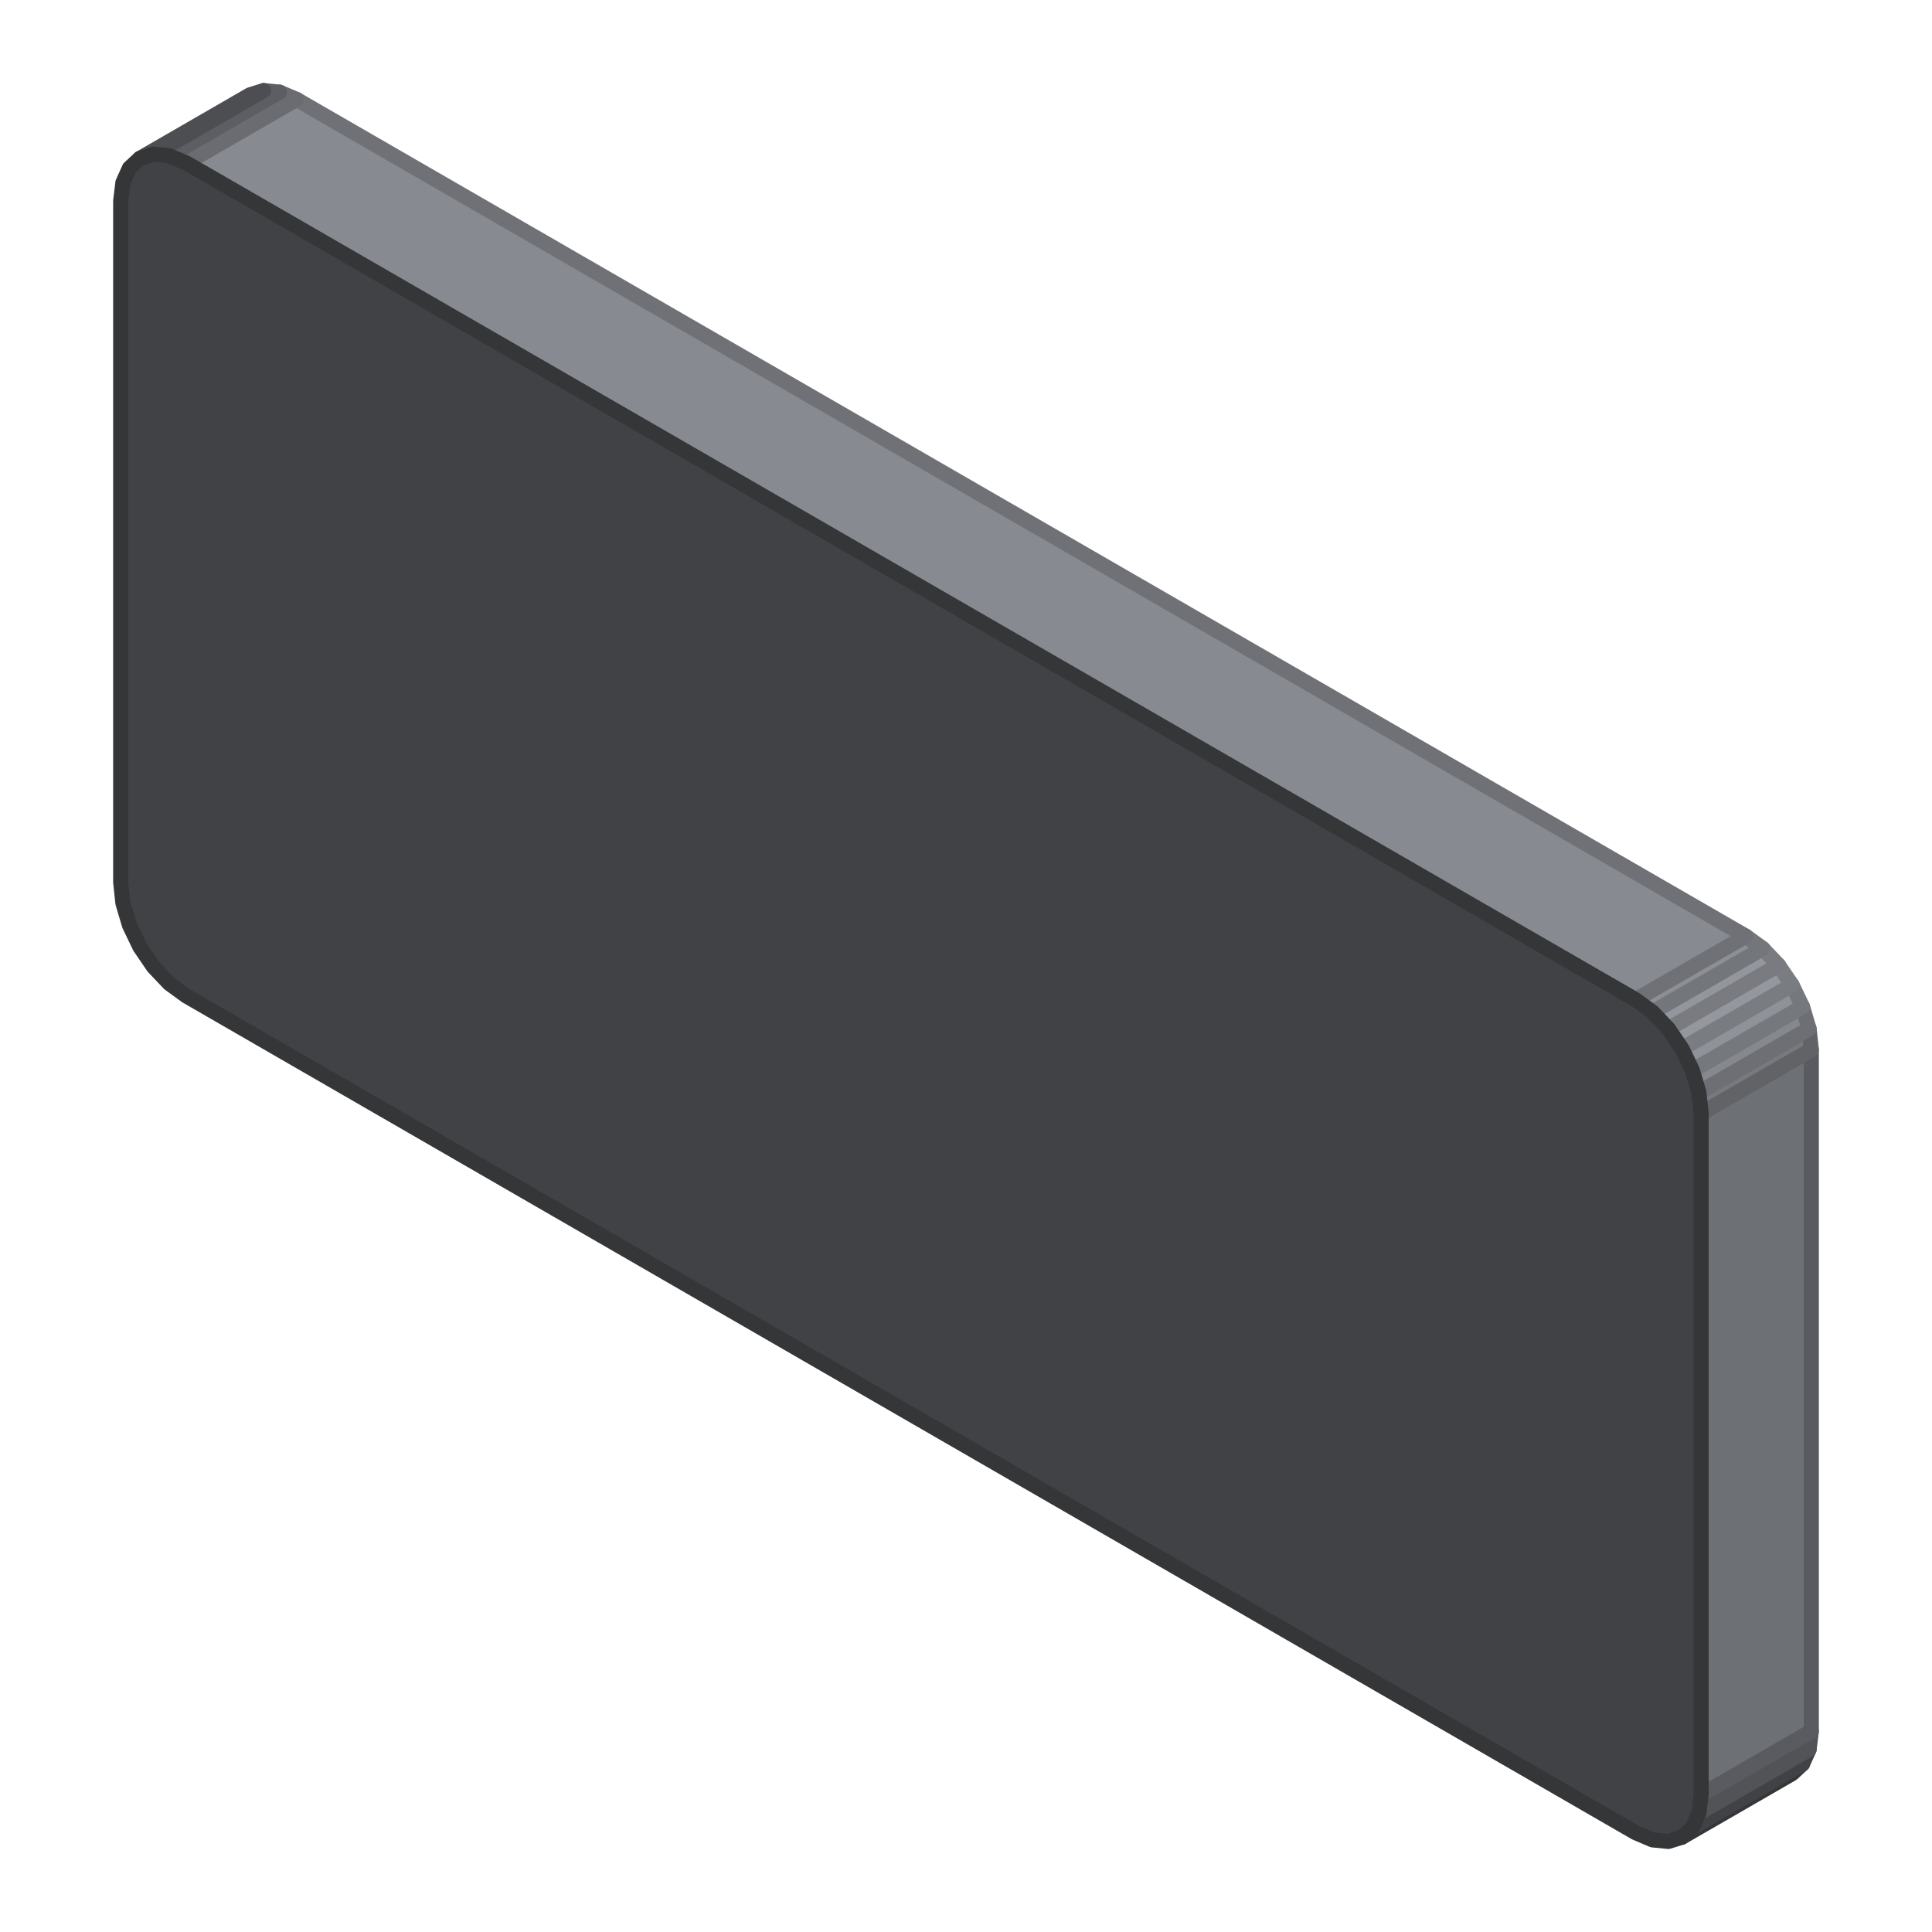
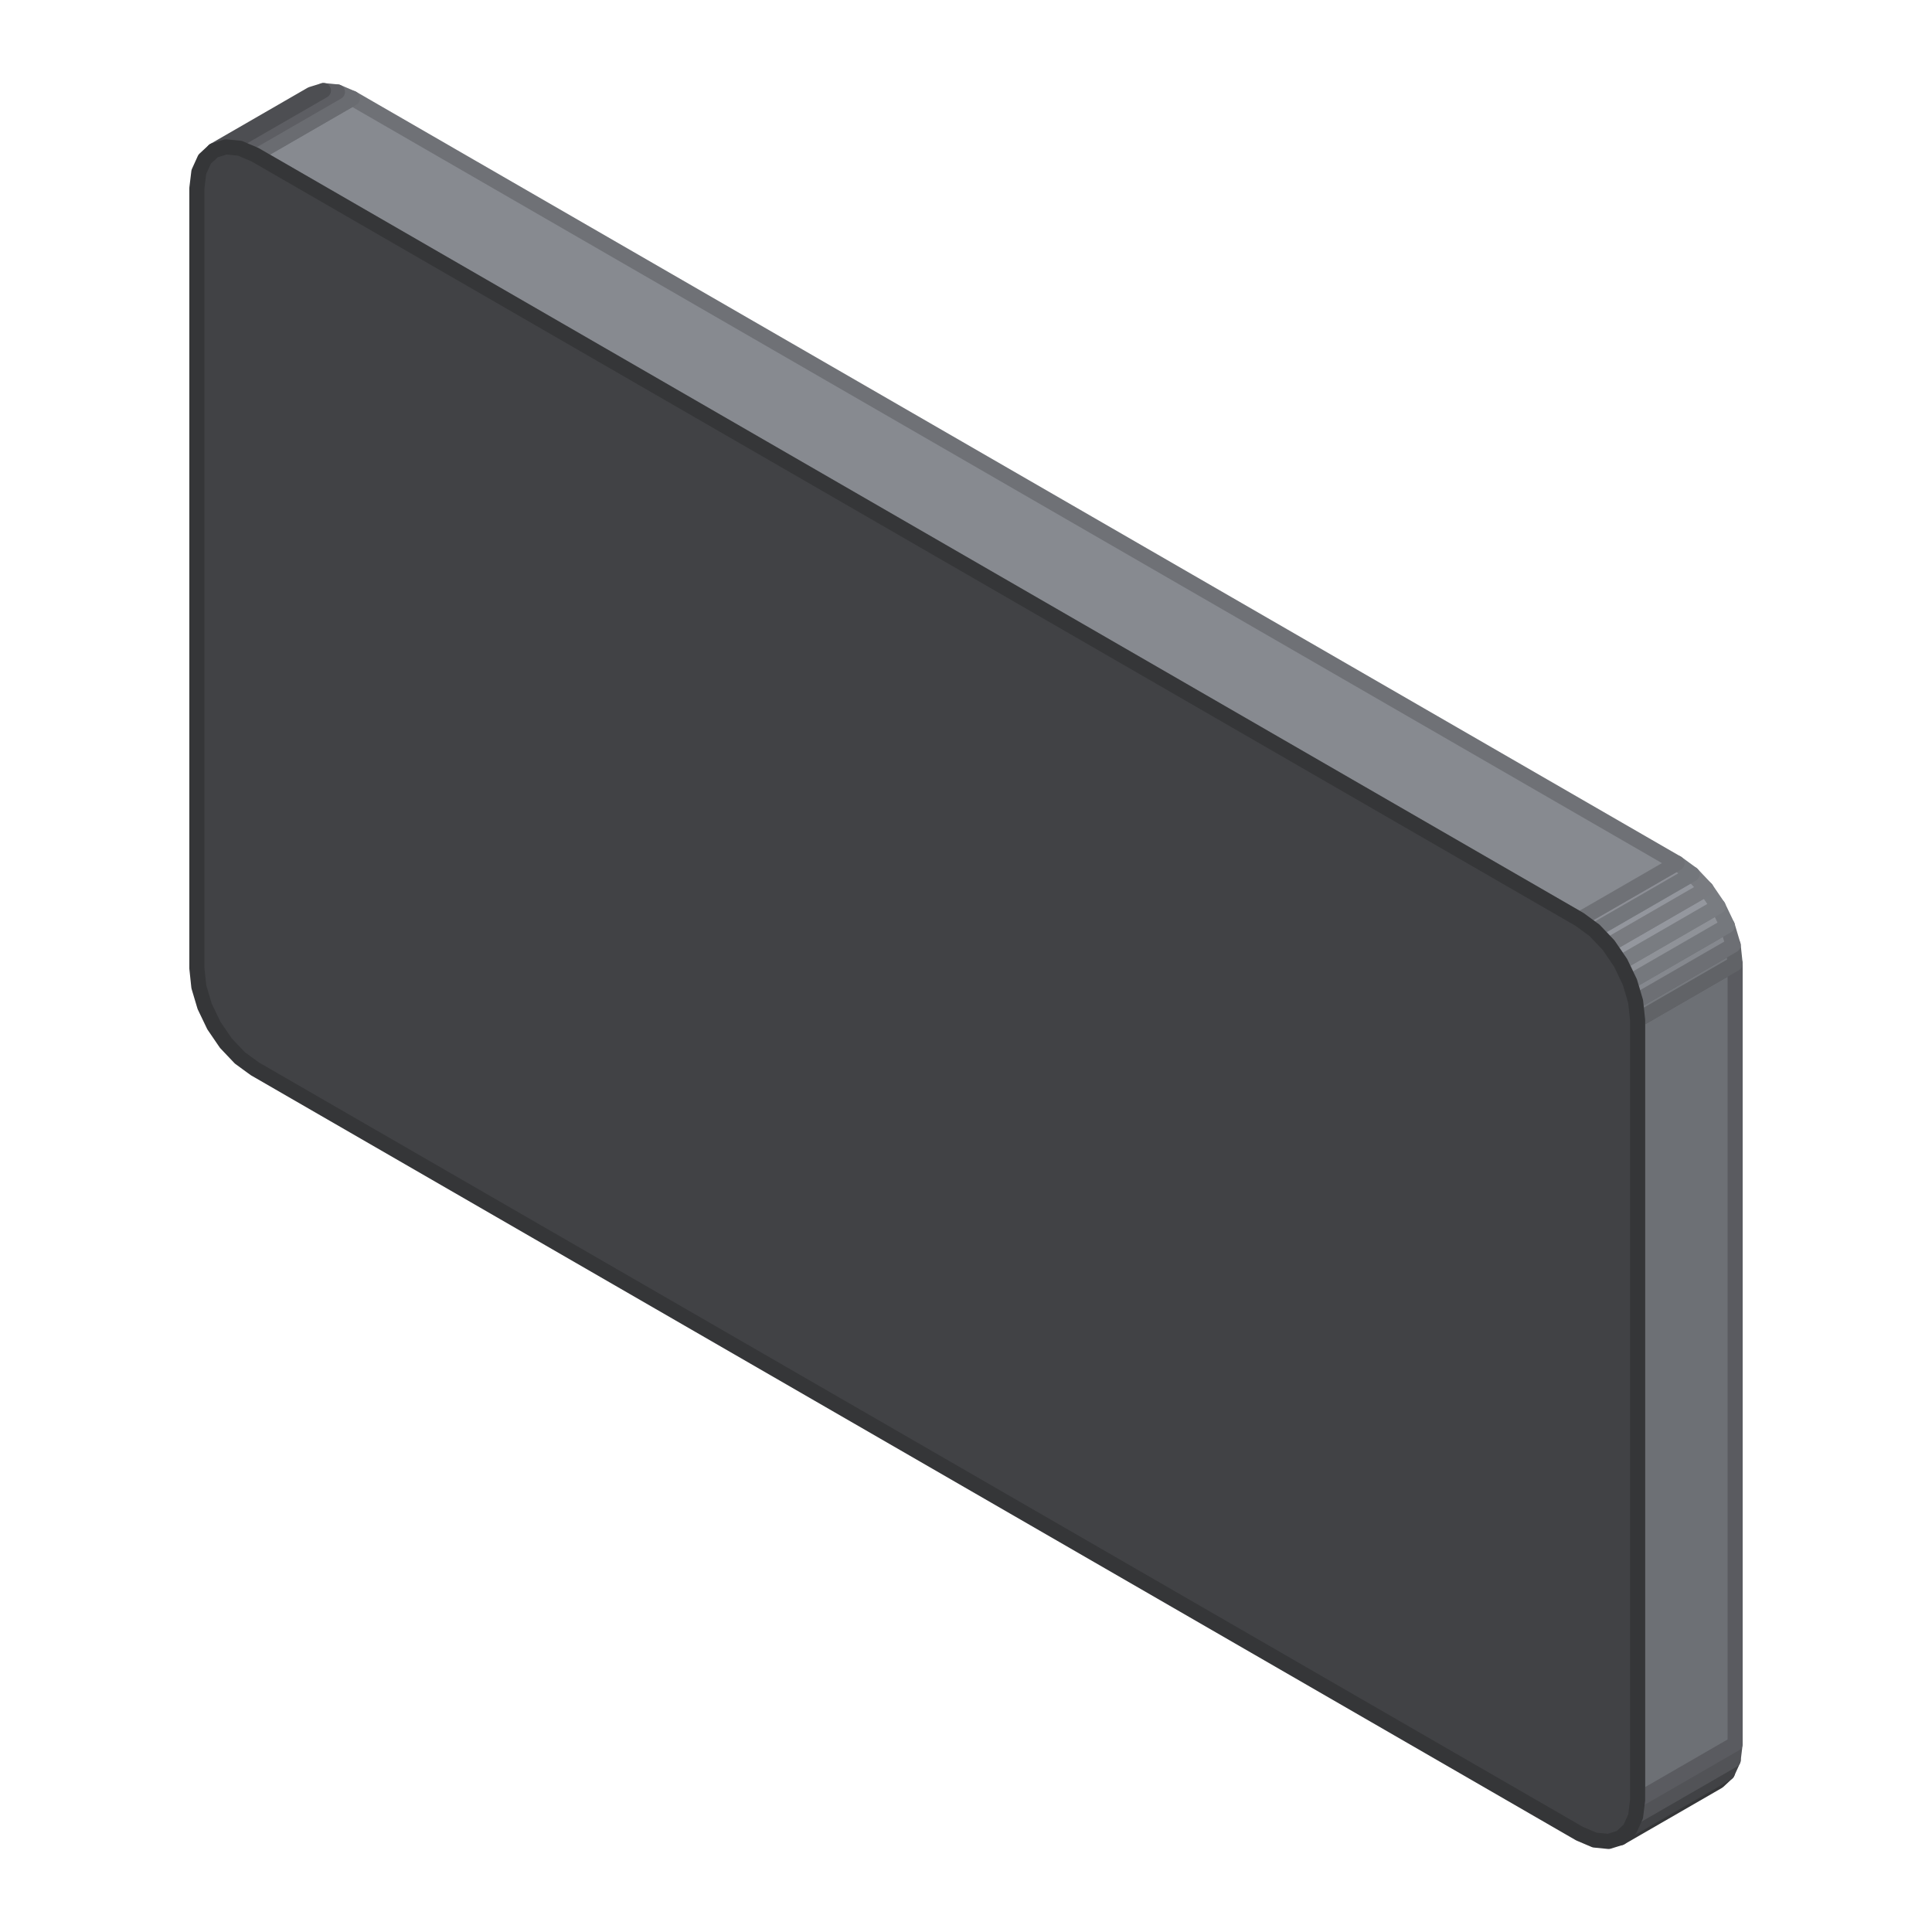
<svg xmlns="http://www.w3.org/2000/svg" viewBox="0 0 64 64" width="64" height="64" role="img" aria-label="Canary WAP — solar shield">
  <g shape-rendering="geometricPrecision">
-     <path d="M59.365 58.754L59.711 58.434L56.061 60.541L55.716 60.861Z" fill="#414245" stroke="#353638" stroke-width=".5" stroke-linejoin="round" />
-     <path d="M59.711 58.434L59.928 57.954L56.278 60.061L56.061 60.541Z" fill="#4f5054" stroke="#414245" stroke-width=".5" stroke-linejoin="round" />
-     <path d="M59.928 57.954L60.002 57.348L56.352 59.455L56.278 60.061Z" fill="#64666a" stroke="#525357" stroke-width=".5" stroke-linejoin="round" />
-     <path d="M60.002 57.348L60.002 34.772L56.352 36.879L56.352 59.455Z" fill="#6d7075" stroke="#5a5b60" stroke-width=".5" stroke-linejoin="round" />
-     <path d="M60.002 34.772L59.928 34.08L56.278 36.187L56.352 36.879Z" fill="#76797e" stroke="#616367" stroke-width=".5" stroke-linejoin="round" />
-     <path d="M59.928 34.08L59.711 33.35L56.061 35.457L56.278 36.187Z" fill="#85888e" stroke="#6d6f74" stroke-width=".5" stroke-linejoin="round" />
-     <path d="M59.711 33.35L59.365 32.631L55.716 34.738L56.061 35.457Z" fill="#8f9298" stroke="#75787d" stroke-width=".5" stroke-linejoin="round" />
-     <path d="M59.365 32.631L58.916 31.972L55.266 34.079L55.716 34.738Z" fill="#94979e" stroke="#797c81" stroke-width=".5" stroke-linejoin="round" />
-     <path d="M58.916 31.972L58.392 31.419L54.742 33.526L55.266 34.079Z" fill="#93969d" stroke="#797b80" stroke-width=".5" stroke-linejoin="round" />
-     <path d="M58.392 31.419L57.829 31.009L54.18 33.116L54.742 33.526Z" fill="#8d8f96" stroke="#73767b" stroke-width=".5" stroke-linejoin="round" />
-     <path d="M57.829 31.009L9.82 3.291L6.171 5.398L54.18 33.116Z" fill="#878a90" stroke="#6f7176" stroke-width=".5" stroke-linejoin="round" />
-     <path d="M9.82 3.291L9.258 3.052L5.608 5.159L6.171 5.398Z" fill="#818389" stroke="#6a6c71" stroke-width=".5" stroke-linejoin="round" />
-     <path d="M9.258 3.052L8.734 3L5.084 5.107L5.608 5.159Z" fill="#717378" stroke="#5d5e63" stroke-width=".5" stroke-linejoin="round" />
-     <path d="M8.734 3L8.284 3.139L4.635 5.246L5.084 5.107Z" fill="#5e5f64" stroke="#4d4e52" stroke-width=".5" stroke-linejoin="round" />
-     <path d="M54.18 60.709L54.742 60.948L55.266 61L55.716 60.861L56.061 60.541L56.278 60.061L56.352 59.455L56.352 36.879L56.278 36.187L56.061 35.457L55.716 34.738L55.266 34.079L54.742 33.526L54.18 33.116L6.171 5.398L5.608 5.159L5.084 5.107L4.635 5.246L4.289 5.566L4.072 6.046L3.998 6.652L3.998 29.228L4.072 29.92L4.289 30.65L4.635 31.369L5.084 32.028L5.608 32.581L6.171 32.991Z" fill="#414245" stroke="#353638" stroke-width=".5" stroke-linejoin="round" />
+     <path d="M56.915 59.012L57.22 58.729L53.99 60.594L53.684 60.877Z" fill="#414245" stroke="#353638" stroke-width=".5" stroke-linejoin="round" />
+     <path d="M57.22 58.729L57.413 58.304L54.182 60.169L53.99 60.594Z" fill="#4f5054" stroke="#414245" stroke-width=".5" stroke-linejoin="round" />
+     <path d="M57.413 58.304L57.478 57.767L54.248 59.632L54.182 60.169Z" fill="#64666a" stroke="#525357" stroke-width=".5" stroke-linejoin="round" />
+     <path d="M57.478 57.767L57.478 31.922L54.248 33.787L54.248 59.632Z" fill="#6d7075" stroke="#5a5b60" stroke-width=".5" stroke-linejoin="round" />
+     <path d="M57.478 31.922L57.413 31.31L54.182 33.175L54.248 33.787Z" fill="#76797e" stroke="#616367" stroke-width=".5" stroke-linejoin="round" />
+     <path d="M57.413 31.31L57.22 30.663L53.99 32.528L54.182 33.175Z" fill="#85888e" stroke="#6d6f74" stroke-width=".5" stroke-linejoin="round" />
+     <path d="M57.22 30.663L56.915 30.027L53.684 31.892L53.99 32.528Z" fill="#8f9298" stroke="#75787d" stroke-width=".5" stroke-linejoin="round" />
+     <path d="M56.915 30.027L56.517 29.444L53.286 31.309L53.684 31.892Z" fill="#94979e" stroke="#797c81" stroke-width=".5" stroke-linejoin="round" />
+     <path d="M56.517 29.444L56.053 28.955L52.822 30.82L53.286 31.309Z" fill="#93969d" stroke="#797b80" stroke-width=".5" stroke-linejoin="round" />
+     <path d="M56.053 28.955L55.555 28.592L52.325 30.457L52.822 30.82Z" fill="#8d8f96" stroke="#73767b" stroke-width=".5" stroke-linejoin="round" />
+     <path d="M55.555 28.592L11.675 3.258L8.445 5.123L52.325 30.457Z" fill="#878a90" stroke="#6f7176" stroke-width=".5" stroke-linejoin="round" />
+     <path d="M11.675 3.258L11.178 3.046L7.947 4.911L8.445 5.123Z" fill="#818389" stroke="#6a6c71" stroke-width=".5" stroke-linejoin="round" />
+     <path d="M11.178 3.046L10.714 3L7.483 4.865L7.947 4.911Z" fill="#717378" stroke="#5d5e63" stroke-width=".5" stroke-linejoin="round" />
+     <path d="M10.714 3L10.316 3.123L7.085 4.988L7.483 4.865Z" fill="#5e5f64" stroke="#4d4e52" stroke-width=".5" stroke-linejoin="round" />
+     <path d="M52.325 60.742L52.822 60.954L53.286 61L53.684 60.877L53.99 60.594L54.182 60.169L54.248 59.632L54.248 33.787L54.182 33.175L53.99 32.528L53.684 31.892L53.286 31.309L52.822 30.82L52.325 30.457L8.445 5.123L7.947 4.911L7.483 4.865L7.085 4.988L6.78 5.271L6.587 5.696L6.522 6.233L6.522 32.078L6.587 32.69L6.78 33.337L7.085 33.973L7.483 34.556L7.947 35.045L8.445 35.408Z" fill="#414245" stroke="#353638" stroke-width=".5" stroke-linejoin="round" />
  </g>
</svg>
